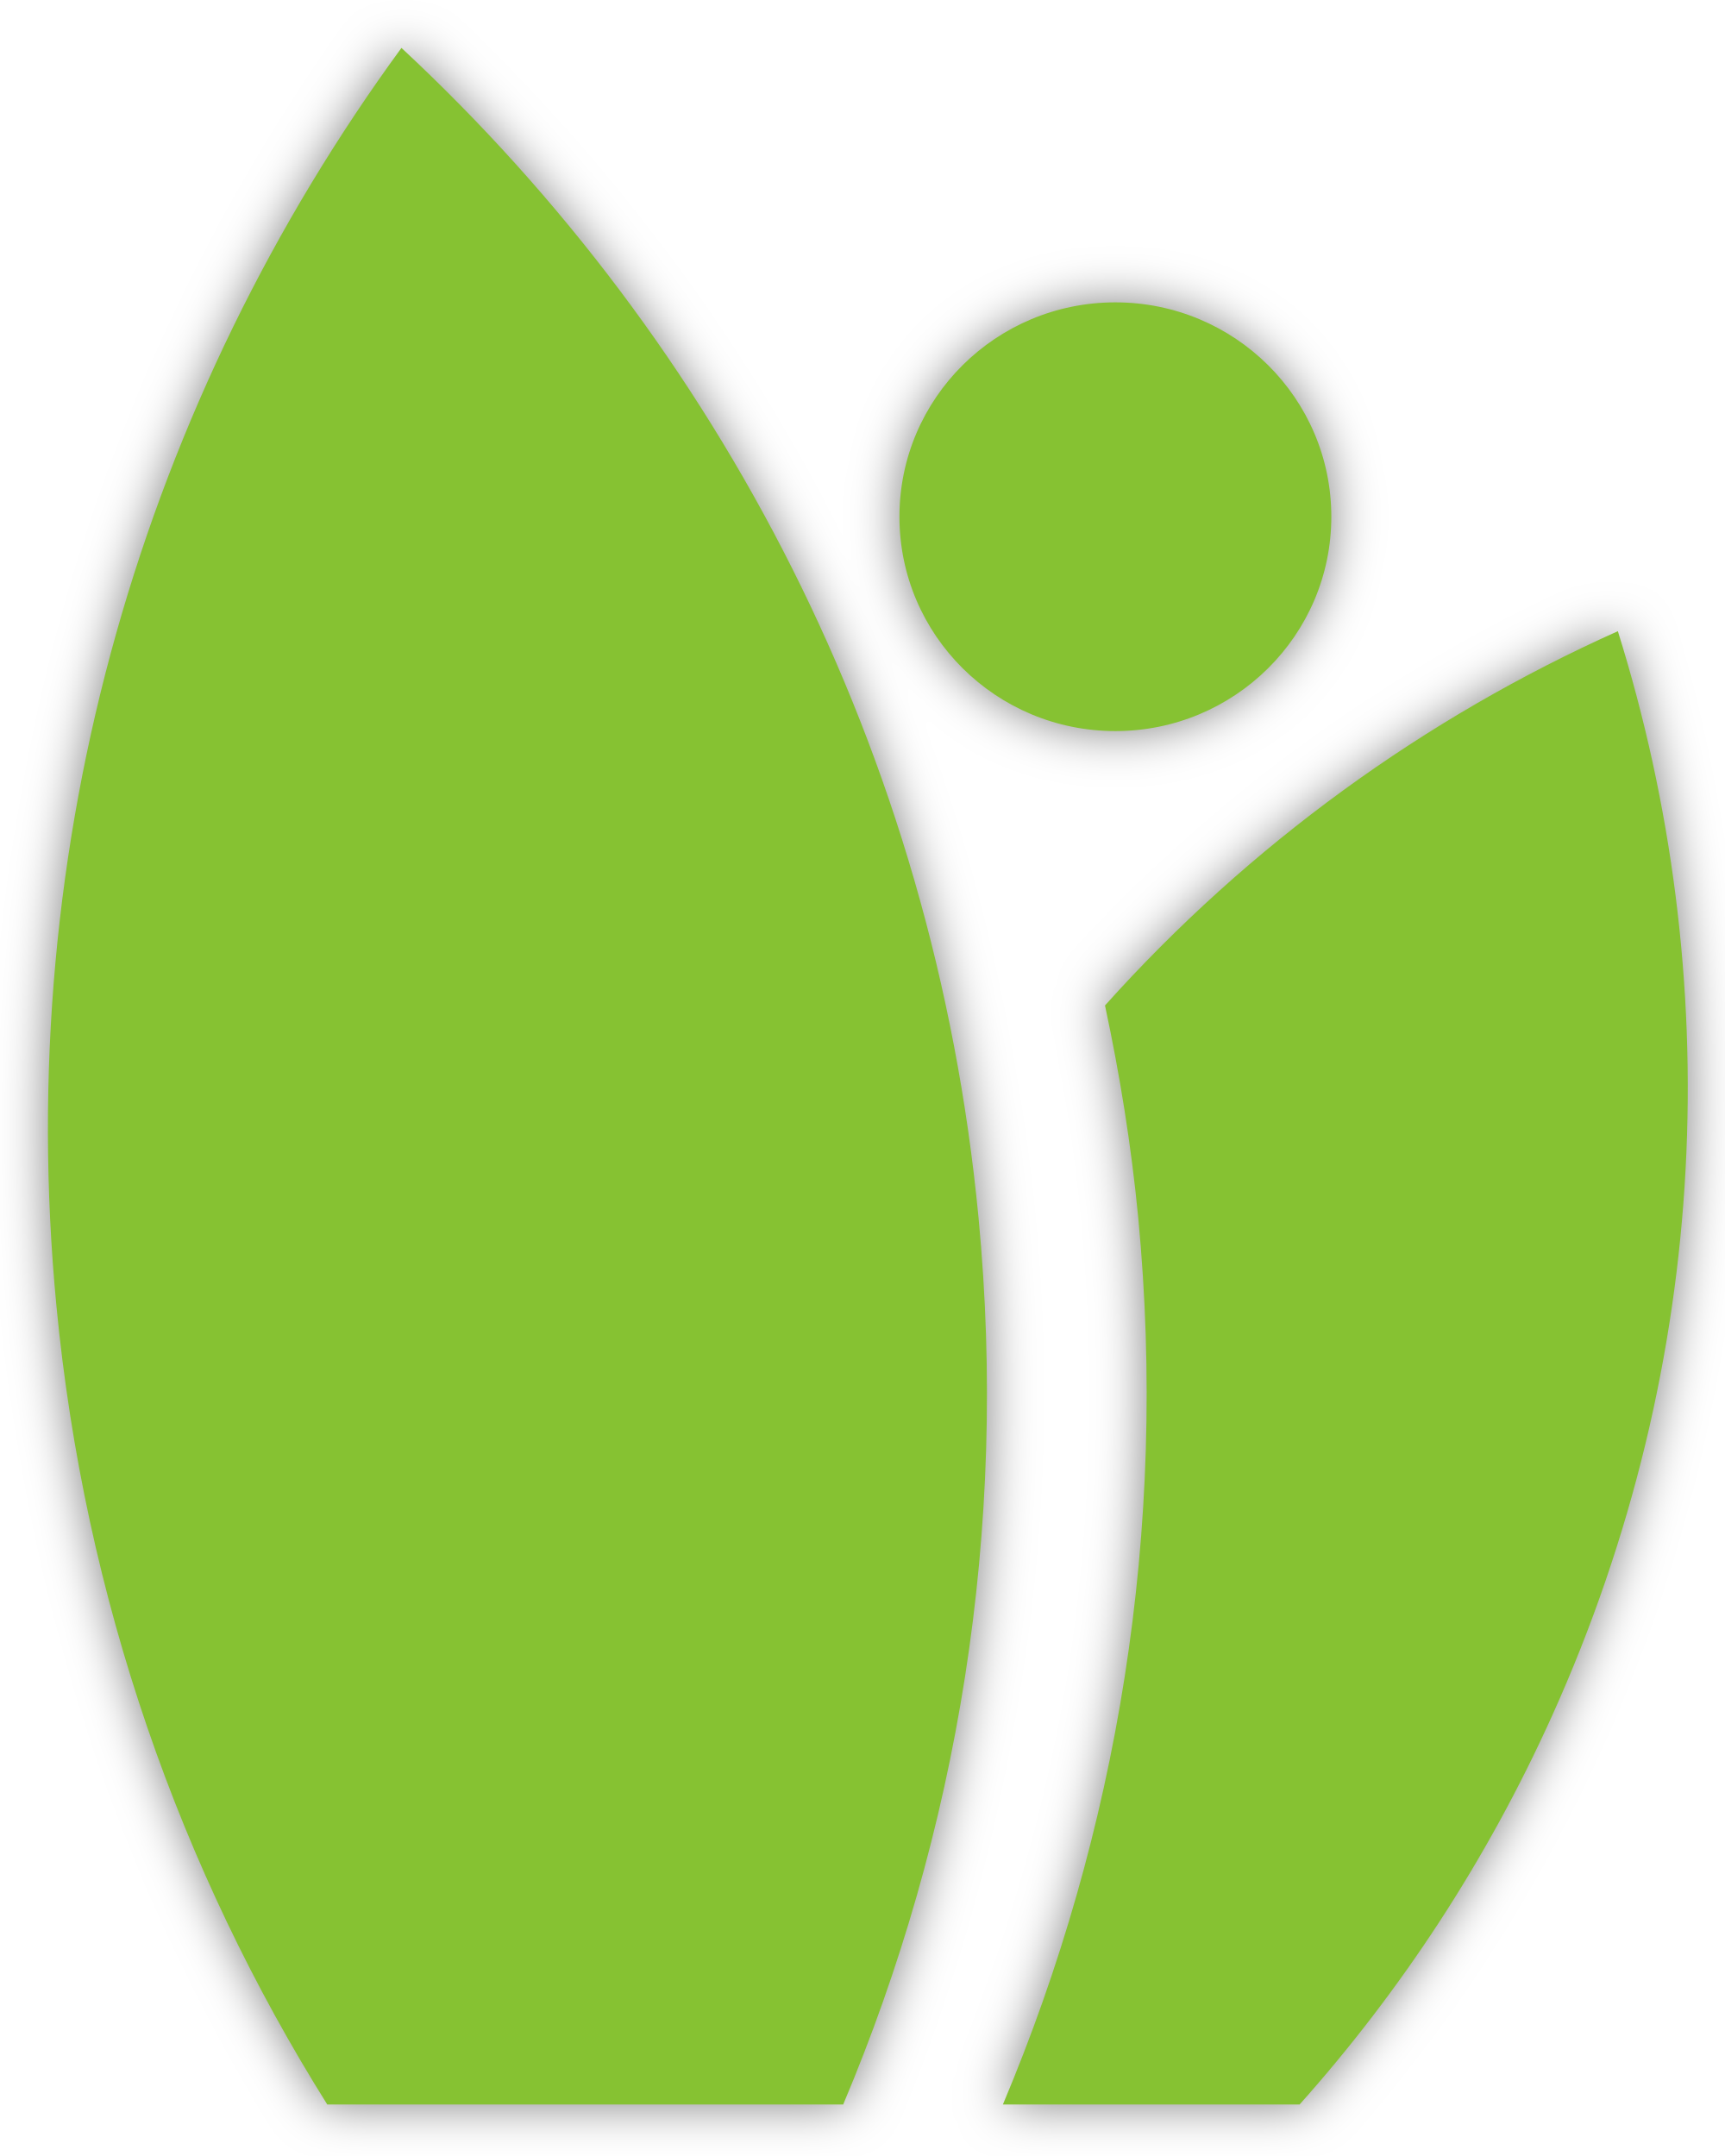
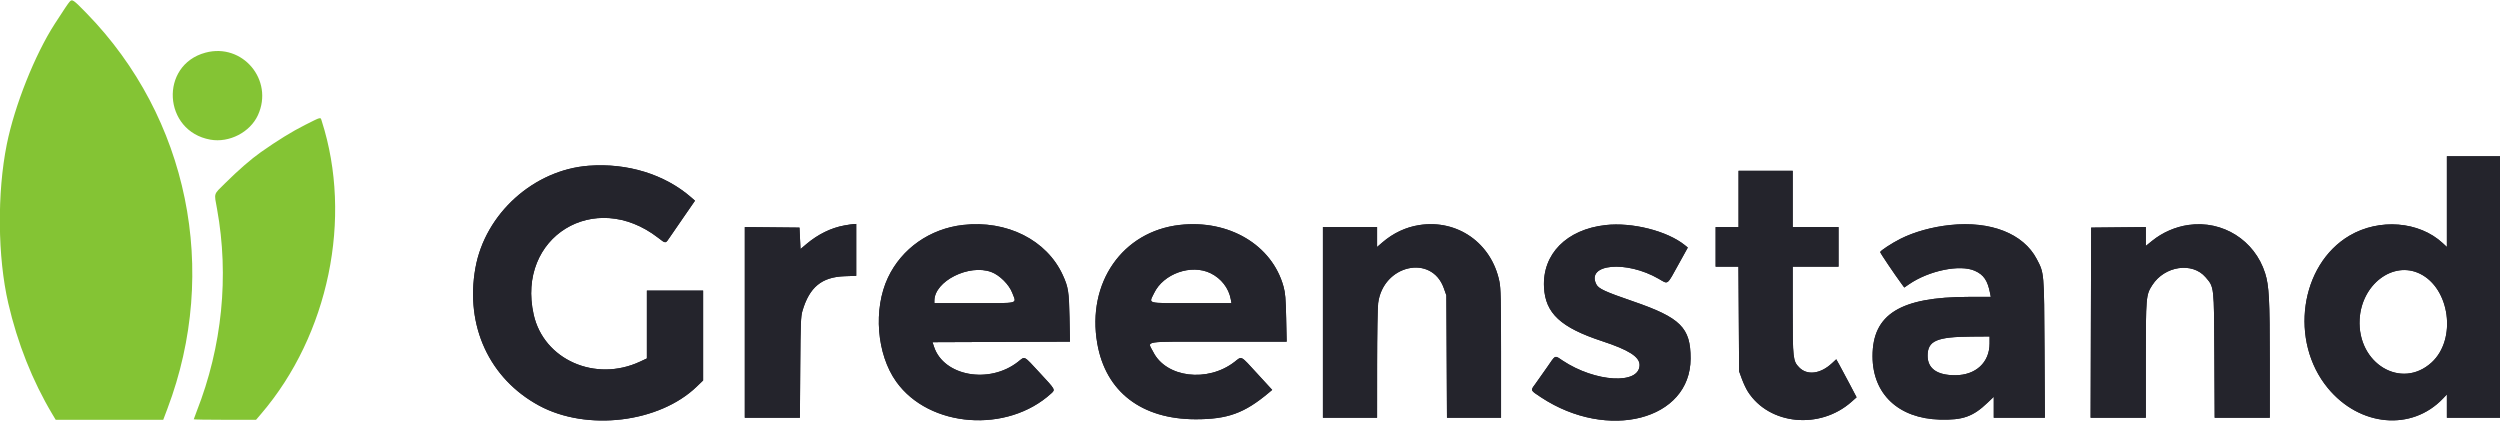
- <svg xmlns="http://www.w3.org/2000/svg" xmlns:xlink="http://www.w3.org/1999/xlink" width="36px" height="45px" viewBox="0 0 36 45" version="1.1">
-   <defs>
-     <path d="M22.277,14.259 C19.788,14.259 17.771,12.256 17.771,9.785 C17.771,7.314 19.788,5.311 22.277,5.311 C24.766,5.311 26.784,7.314 26.784,9.785 C26.784,12.256 24.766,14.259 22.277,14.259 Z M32.764,12.174 C35.015,19.374 34.738,27.387 31.396,34.801 C30.025,37.844 28.231,40.56 26.122,42.925 L19.93,42.925 C22.316,37.266 23.38,30.955 22.754,24.411 C22.609,22.904 22.37,21.431 22.061,19.986 C25.077,16.622 28.737,13.979 32.764,12.174 Z M7.378,-2.4158453e-13 C14.007,6.168 18.491,14.688 19.421,24.411 C20.047,30.955 18.984,37.266 16.597,42.925 L5.83,42.925 C2.767,38.038 0.764,32.385 0.177,26.252 C-0.753,16.53 2.033,7.314 7.378,-2.4158453e-13 Z" id="path-1" />
-     <filter x="-4.4%" y="-3.5%" width="108.8%" height="107.0%" filterUnits="objectBoundingBox" id="filter-2">
-       <feOffset dx="0" dy="0" in="SourceAlpha" result="shadowOffsetOuter1" />
-       <feGaussianBlur stdDeviation="0.5" in="shadowOffsetOuter1" result="shadowBlurOuter1" />
-       <feColorMatrix values="0 0 0 0 0   0 0 0 0 0   0 0 0 0 0  0 0 0 0.5 0" type="matrix" in="shadowBlurOuter1" />
-     </filter>
-   </defs>
-   <g id="Page-1" stroke="none" stroke-width="1" fill="none" fill-rule="evenodd">
-     <g id="Desktop-HD-Copy-5" transform="translate(-39, -50)">
-       <g id="logo" transform="translate(40, 51)">
-         <g>
-           <use fill="black" fill-opacity="1" filter="url(#filter-2)" xlink:href="#path-1" />
-           <use fill="#86C232" fill-rule="evenodd" xlink:href="#path-1" />
-         </g>
-       </g>
+ <svg xmlns="http://www.w3.org/2000/svg" width="400" height="70" version="1.1">
+   <g>
+     <g id="svgg">
+       <path fill-rule="evenodd" fill="#24242c" d="m391.5,32.257l0,7.256l-0.679,-0.627c-3.76,-3.48 -10.141,-3.985 -14.904,-1.18c-7.912,4.659 -9.646,16.89 -3.458,24.391c5.085,6.165 13.409,6.92 18.416,1.67l0.625,-0.656l0,1.861l0,1.861l4.25,0l4.25,0l0,-20.916l0,-20.917l-4.25,0l-4.25,0l0,7.257m-297.283,-5.741c-8.811,0.655 -16.589,7.665 -18.15,16.357c-1.665,9.271 2.243,17.723 10.183,22.021c7.651,4.142 19.219,2.75 25.224,-3.036l1.026,-0.988l0,-7.185l0,-7.185l-4.5,0l-4.5,0l0,5.425l0,5.426l-1.073,0.502c-7.169,3.355 -15.428,-0.295 -17.042,-7.531c-2.768,-12.408 9.745,-20.135 19.903,-12.29c1.266,0.977 1.168,0.981 1.879,-0.072c0.32,-0.475 1.359,-1.986 2.308,-3.357l1.724,-2.492l-0.641,-0.557c-4.215,-3.66 -10.173,-5.497 -16.341,-5.038m183.95,5.317l0,4.5l-1.834,0l-1.833,0l0,3.167l0,3.167l1.825,0l1.825,0l0.055,8.375l0.055,8.375l0.452,1.233c0.248,0.678 0.682,1.592 0.963,2.03c3.407,5.309 11.5,6.097 16.56,1.613l0.819,-0.726l-1.134,-2.158c-0.623,-1.188 -1.355,-2.556 -1.626,-3.041l-0.493,-0.881l-0.717,0.661c-1.836,1.693 -3.947,1.947 -5.224,0.63c-0.983,-1.014 -1.027,-1.407 -1.027,-9.138l0,-6.973l3.667,0l3.667,0l0,-3.167l0,-3.167l-3.667,0l-3.667,0l0,-4.5l0,-4.5l-4.333,0l-4.333,0l0,4.5m-143.086,4.243c-2.108,0.383 -4.209,1.415 -6.053,2.973l-0.945,0.798l-0.083,-1.715l-0.083,-1.715l-4.375,-0.045l-4.375,-0.044l0,15.253l0,15.252l4.409,0l4.409,0l0.055,-8.041c0.048,-7.085 0.09,-8.161 0.349,-9.042c1.117,-3.804 3.084,-5.425 6.736,-5.554l1.875,-0.065l0,-4.149l0,-4.149l-0.375,0.015c-0.206,0.009 -0.901,0.111 -1.544,0.228m18.998,-0.084c-5.292,0.605 -9.807,3.773 -12.003,8.425c-2.382,5.045 -1.808,12.263 1.324,16.652c5.266,7.379 17.763,8.319 24.808,1.867c0.657,-0.602 0.678,-0.564 -1.81,-3.243c-2.698,-2.906 -2.342,-2.723 -3.52,-1.799c-4.583,3.596 -11.865,2.297 -13.428,-2.394l-0.25,-0.75l10.999,-0.043l10.999,-0.043l-0.076,-3.874c-0.082,-4.134 -0.194,-4.841 -1.071,-6.763c-2.566,-5.625 -8.95,-8.836 -15.972,-8.035m34.666,0c-9.158,1.046 -14.87,9.26 -13.182,18.957c1.346,7.726 7.079,12.137 15.77,12.133c5.094,-0.003 7.765,-0.972 11.651,-4.224l0.568,-0.475l-2.394,-2.608c-2.747,-2.992 -2.414,-2.82 -3.63,-1.876c-4.309,3.343 -10.956,2.528 -13.017,-1.596c-0.909,-1.82 -2.078,-1.636 10.423,-1.636l10.935,0l-0.082,-3.792c-0.068,-3.152 -0.14,-4.003 -0.428,-5.042c-1.843,-6.65 -8.746,-10.739 -16.614,-9.841m38.343,0.018c-2.16,0.334 -4.177,1.285 -5.923,2.791l-0.832,0.717l0,-1.592l0,-1.593l-4.333,0l-4.333,0l0,15.25l0,15.25l4.333,0l4.333,0l0.005,-8.541c0.003,-4.698 0.078,-9.104 0.166,-9.792c0.789,-6.128 8.563,-7.888 10.512,-2.38l0.401,1.13l0.049,9.792l0.049,9.791l4.326,0l4.326,0l0,-10.257c0,-8.707 -0.04,-10.451 -0.264,-11.541c-1.262,-6.137 -6.705,-9.971 -12.815,-9.025m29.792,0.001c-6.232,0.702 -10.12,4.64 -9.838,9.962c0.221,4.161 2.669,6.429 9.291,8.609c4.271,1.405 6,2.504 6,3.813c0,3.182 -7.076,2.777 -12.318,-0.705c-1.31,-0.87 -1.063,-0.979 -2.501,1.103c-0.68,0.985 -1.527,2.186 -1.883,2.669c-0.768,1.043 -0.806,0.958 0.916,2.096c10.697,7.072 23.931,3.652 23.949,-6.188c0.01,-4.943 -1.607,-6.546 -9.246,-9.169c-4.435,-1.524 -5.472,-2.003 -5.83,-2.694c-1.706,-3.299 4.793,-3.887 9.969,-0.902c1.575,0.909 1.262,1.139 3.19,-2.343l1.469,-2.655l-0.482,-0.388c-2.821,-2.272 -8.424,-3.689 -12.686,-3.208m55.162,-0.011c-2.888,0.303 -5.746,1.096 -7.959,2.207c-1.381,0.694 -3.25,1.917 -3.25,2.127c0,0.151 2.287,3.546 3.452,5.126l0.401,0.543l0.739,-0.509c3.198,-2.2 8.168,-3.224 10.541,-2.171c1.44,0.639 2.063,1.56 2.457,3.635l0.103,0.542l-3.554,0.003c-10.901,0.009 -15.372,2.772 -15.365,9.497c0.007,6.049 4.151,9.949 10.772,10.134c3.671,0.103 5.288,-0.469 7.628,-2.697l0.993,-0.945l0,1.671l0,1.67l4.092,0l4.092,0l-0.061,-11.041c-0.068,-12.32 -0.046,-12.06 -1.252,-14.357c-2.132,-4.06 -7.357,-6.113 -13.829,-5.435m38.125,-0.008c-2.113,0.301 -4.164,1.196 -5.831,2.545l-1.003,0.811l0,-1.51l0,-1.51l-4.375,0.044l-4.375,0.045l-0.042,15.208l-0.043,15.208l4.418,0l4.417,0l0,-9.215c0,-10.16 0.023,-10.429 1.03,-11.998c1.976,-3.079 6.418,-3.737 8.534,-1.264c1.383,1.615 1.347,1.294 1.402,12.519l0.049,9.958l4.409,0l4.41,0l0,-9.125c-0.001,-9.835 -0.117,-12.007 -0.75,-14.003c-1.67,-5.265 -6.794,-8.491 -12.25,-7.713m-191.548,7.535c1.332,0.498 2.856,2.022 3.354,3.354c0.667,1.784 1.286,1.619 -6.056,1.619l-6.417,0l0,-0.392c0,-3.123 5.553,-5.913 9.119,-4.581m35.08,0.191c1.697,0.83 2.904,2.385 3.225,4.157l0.113,0.625l-6.435,0c-7.352,0 -6.784,0.151 -5.96,-1.583c1.491,-3.135 5.961,-4.714 9.057,-3.199m193.468,0.064c4.838,2.334 5.93,10.521 1.894,14.209c-4.84,4.424 -11.911,0.184 -11.519,-6.908c0.308,-5.58 5.316,-9.38 9.625,-7.301m-68.835,11.176c-0.002,3.037 -2.208,5.075 -5.499,5.08c-2.901,0.004 -4.416,-1.066 -4.416,-3.121c0,-2.397 1.441,-3.024 7.041,-3.063l2.875,-0.021l-0.001,1.125" id="path1" />
+       <path fill-rule="evenodd" fill="#84c434" d="m11.128,0.292c-0.256,0.291 -0.819,1.128 -2.365,3.521c-3.178,4.917 -6.422,13.06 -7.673,19.264c-1.567,7.772 -1.475,18.047 0.229,25.423c1.483,6.42 3.88,12.453 7.069,17.792l0.523,0.875l8.602,0l8.603,0l0.677,-1.792c8.344,-22.064 3.335,-46.551 -12.937,-63.25c-2.156,-2.213 -2.306,-2.313 -2.728,-1.833m21.747,8.132c-7.391,1.99 -6.797,12.565 0.781,13.919c3.024,0.54 6.357,-1.177 7.615,-3.924c2.567,-5.609 -2.459,-11.593 -8.396,-9.995m15.931,11.568c-2.071,1.042 -4.38,2.463 -7.056,4.345c-1.58,1.111 -3.623,2.887 -5.748,4.996c-1.884,1.87 -1.756,1.455 -1.273,4.11c1.949,10.722 0.813,22.016 -3.252,32.353c-0.262,0.667 -0.477,1.248 -0.477,1.292c0,0.043 2.243,0.079 4.984,0.079l4.983,0l0.82,-0.959c10.801,-12.624 14.673,-31.33 9.694,-46.833c-0.217,-0.678 0.004,-0.729 -2.675,0.617" id="path0" />
+       <path fill-rule="evenodd" fill="#24242c" d="m391.5,32.257l0,7.256l-0.679,-0.627c-3.76,-3.48 -10.141,-3.985 -14.904,-1.18c-7.912,4.659 -9.646,16.89 -3.458,24.391c5.085,6.165 13.409,6.92 18.416,1.67l0.625,-0.656l0,1.861l0,1.861l4.25,0l4.25,0l0,-20.916l0,-20.917l-4.25,0l-4.25,0l0,7.257m-297.283,-5.741c-8.811,0.655 -16.589,7.665 -18.15,16.357c-1.665,9.271 2.243,17.723 10.183,22.021c7.651,4.142 19.219,2.75 25.224,-3.036l1.026,-0.988l0,-7.185l0,-7.185l-4.5,0l-4.5,0l0,5.425l0,5.426l-1.073,0.502c-7.169,3.355 -15.428,-0.295 -17.042,-7.531c-2.768,-12.408 9.745,-20.135 19.903,-12.29c1.266,0.977 1.168,0.981 1.879,-0.072c0.32,-0.475 1.359,-1.986 2.308,-3.357l1.724,-2.492l-0.641,-0.557c-4.215,-3.66 -10.173,-5.497 -16.341,-5.038m183.95,5.317l0,4.5l-1.834,0l-1.833,0l0,3.167l0,3.167l1.825,0l1.825,0l0.055,8.375l0.055,8.375l0.452,1.233c0.248,0.678 0.682,1.592 0.963,2.03c3.407,5.309 11.5,6.097 16.56,1.613l0.819,-0.726l-1.134,-2.158c-0.623,-1.188 -1.355,-2.556 -1.626,-3.041l-0.493,-0.881l-0.717,0.661c-1.836,1.693 -3.947,1.947 -5.224,0.63c-0.983,-1.014 -1.027,-1.407 -1.027,-9.138l0,-6.973l3.667,0l3.667,0l0,-3.167l0,-3.167l-3.667,0l-3.667,0l0,-4.5l0,-4.5l-4.333,0l-4.333,0l0,4.5m-143.086,4.243c-2.108,0.383 -4.209,1.415 -6.053,2.973l-0.945,0.798l-0.083,-1.715l-0.083,-1.715l-4.375,-0.045l-4.375,-0.044l0,15.253l0,15.252l4.409,0l4.409,0l0.055,-8.041c0.048,-7.085 0.09,-8.161 0.349,-9.042c1.117,-3.804 3.084,-5.425 6.736,-5.554l1.875,-0.065l0,-4.149l0,-4.149l-0.375,0.015c-0.206,0.009 -0.901,0.111 -1.544,0.228m18.998,-0.084c-5.292,0.605 -9.807,3.773 -12.003,8.425c-2.382,5.045 -1.808,12.263 1.324,16.652c5.266,7.379 17.763,8.319 24.808,1.867c0.657,-0.602 0.678,-0.564 -1.81,-3.243c-2.698,-2.906 -2.342,-2.723 -3.52,-1.799c-4.583,3.596 -11.865,2.297 -13.428,-2.394l-0.25,-0.75l10.999,-0.043l10.999,-0.043l-0.076,-3.874c-0.082,-4.134 -0.194,-4.841 -1.071,-6.763c-2.566,-5.625 -8.95,-8.836 -15.972,-8.035m34.666,0c-9.158,1.046 -14.87,9.26 -13.182,18.957c1.346,7.726 7.079,12.137 15.77,12.133c5.094,-0.003 7.765,-0.972 11.651,-4.224l0.568,-0.475l-2.394,-2.608c-2.747,-2.992 -2.414,-2.82 -3.63,-1.876c-4.309,3.343 -10.956,2.528 -13.017,-1.596c-0.909,-1.82 -2.078,-1.636 10.423,-1.636l10.935,0l-0.082,-3.792c-0.068,-3.152 -0.14,-4.003 -0.428,-5.042c-1.843,-6.65 -8.746,-10.739 -16.614,-9.841m38.343,0.018c-2.16,0.334 -4.177,1.285 -5.923,2.791l-0.832,0.717l0,-1.592l0,-1.593l-4.333,0l-4.333,0l0,15.25l0,15.25l4.333,0l4.333,0l0.005,-8.541c0.003,-4.698 0.078,-9.104 0.166,-9.792c0.789,-6.128 8.563,-7.888 10.512,-2.38l0.401,1.13l0.049,9.792l0.049,9.791l4.326,0l4.326,0l0,-10.257c0,-8.707 -0.04,-10.451 -0.264,-11.541c-1.262,-6.137 -6.705,-9.971 -12.815,-9.025m29.792,0.001c-6.232,0.702 -10.12,4.64 -9.838,9.962c0.221,4.161 2.669,6.429 9.291,8.609c4.271,1.405 6,2.504 6,3.813c0,3.182 -7.076,2.777 -12.318,-0.705c-1.31,-0.87 -1.063,-0.979 -2.501,1.103c-0.68,0.985 -1.527,2.186 -1.883,2.669c-0.768,1.043 -0.806,0.958 0.916,2.096c10.697,7.072 23.931,3.652 23.949,-6.188c0.01,-4.943 -1.607,-6.546 -9.246,-9.169c-4.435,-1.524 -5.472,-2.003 -5.83,-2.694c-1.706,-3.299 4.793,-3.887 9.969,-0.902c1.575,0.909 1.262,1.139 3.19,-2.343l1.469,-2.655l-0.482,-0.388c-2.821,-2.272 -8.424,-3.689 -12.686,-3.208m55.162,-0.011c-2.888,0.303 -5.746,1.096 -7.959,2.207c-1.381,0.694 -3.25,1.917 -3.25,2.127c0,0.151 2.287,3.546 3.452,5.126l0.401,0.543l0.739,-0.509c3.198,-2.2 8.168,-3.224 10.541,-2.171c1.44,0.639 2.063,1.56 2.457,3.635l0.103,0.542l-3.554,0.003c-10.901,0.009 -15.372,2.772 -15.365,9.497c0.007,6.049 4.151,9.949 10.772,10.134c3.671,0.103 5.288,-0.469 7.628,-2.697l0.993,-0.945l0,1.671l0,1.67l4.092,0l4.092,0l-0.061,-11.041c-0.068,-12.32 -0.046,-12.06 -1.252,-14.357c-2.132,-4.06 -7.357,-6.113 -13.829,-5.435m38.125,-0.008c-2.113,0.301 -4.164,1.196 -5.831,2.545l-1.003,0.811l0,-1.51l0,-1.51l-4.375,0.044l-4.375,0.045l-0.042,15.208l-0.043,15.208l4.418,0l4.417,0l0,-9.215c0,-10.16 0.023,-10.429 1.03,-11.998c1.976,-3.079 6.418,-3.737 8.534,-1.264c1.383,1.615 1.347,1.294 1.402,12.519l0.049,9.958l4.409,0l4.41,0l0,-9.125c-0.001,-9.835 -0.117,-12.007 -0.75,-14.003c-1.67,-5.265 -6.794,-8.491 -12.25,-7.713m-191.548,7.535c1.332,0.498 2.856,2.022 3.354,3.354c0.667,1.784 1.286,1.619 -6.056,1.619l-6.417,0l0,-0.392c0,-3.123 5.553,-5.913 9.119,-4.581m35.08,0.191c1.697,0.83 2.904,2.385 3.225,4.157l0.113,0.625l-6.435,0c-7.352,0 -6.784,0.151 -5.96,-1.583c1.491,-3.135 5.961,-4.714 9.057,-3.199m193.468,0.064c4.838,2.334 5.93,10.521 1.894,14.209c-4.84,4.424 -11.911,0.184 -11.519,-6.908c0.308,-5.58 5.316,-9.38 9.625,-7.301m-68.835,11.176c-0.002,3.037 -2.208,5.075 -5.499,5.08c-2.901,0.004 -4.416,-1.066 -4.416,-3.121c0,-2.397 1.441,-3.024 7.041,-3.063l2.875,-0.021l-0.001,1.125" id="path1" />
    </g>
  </g>
</svg>
